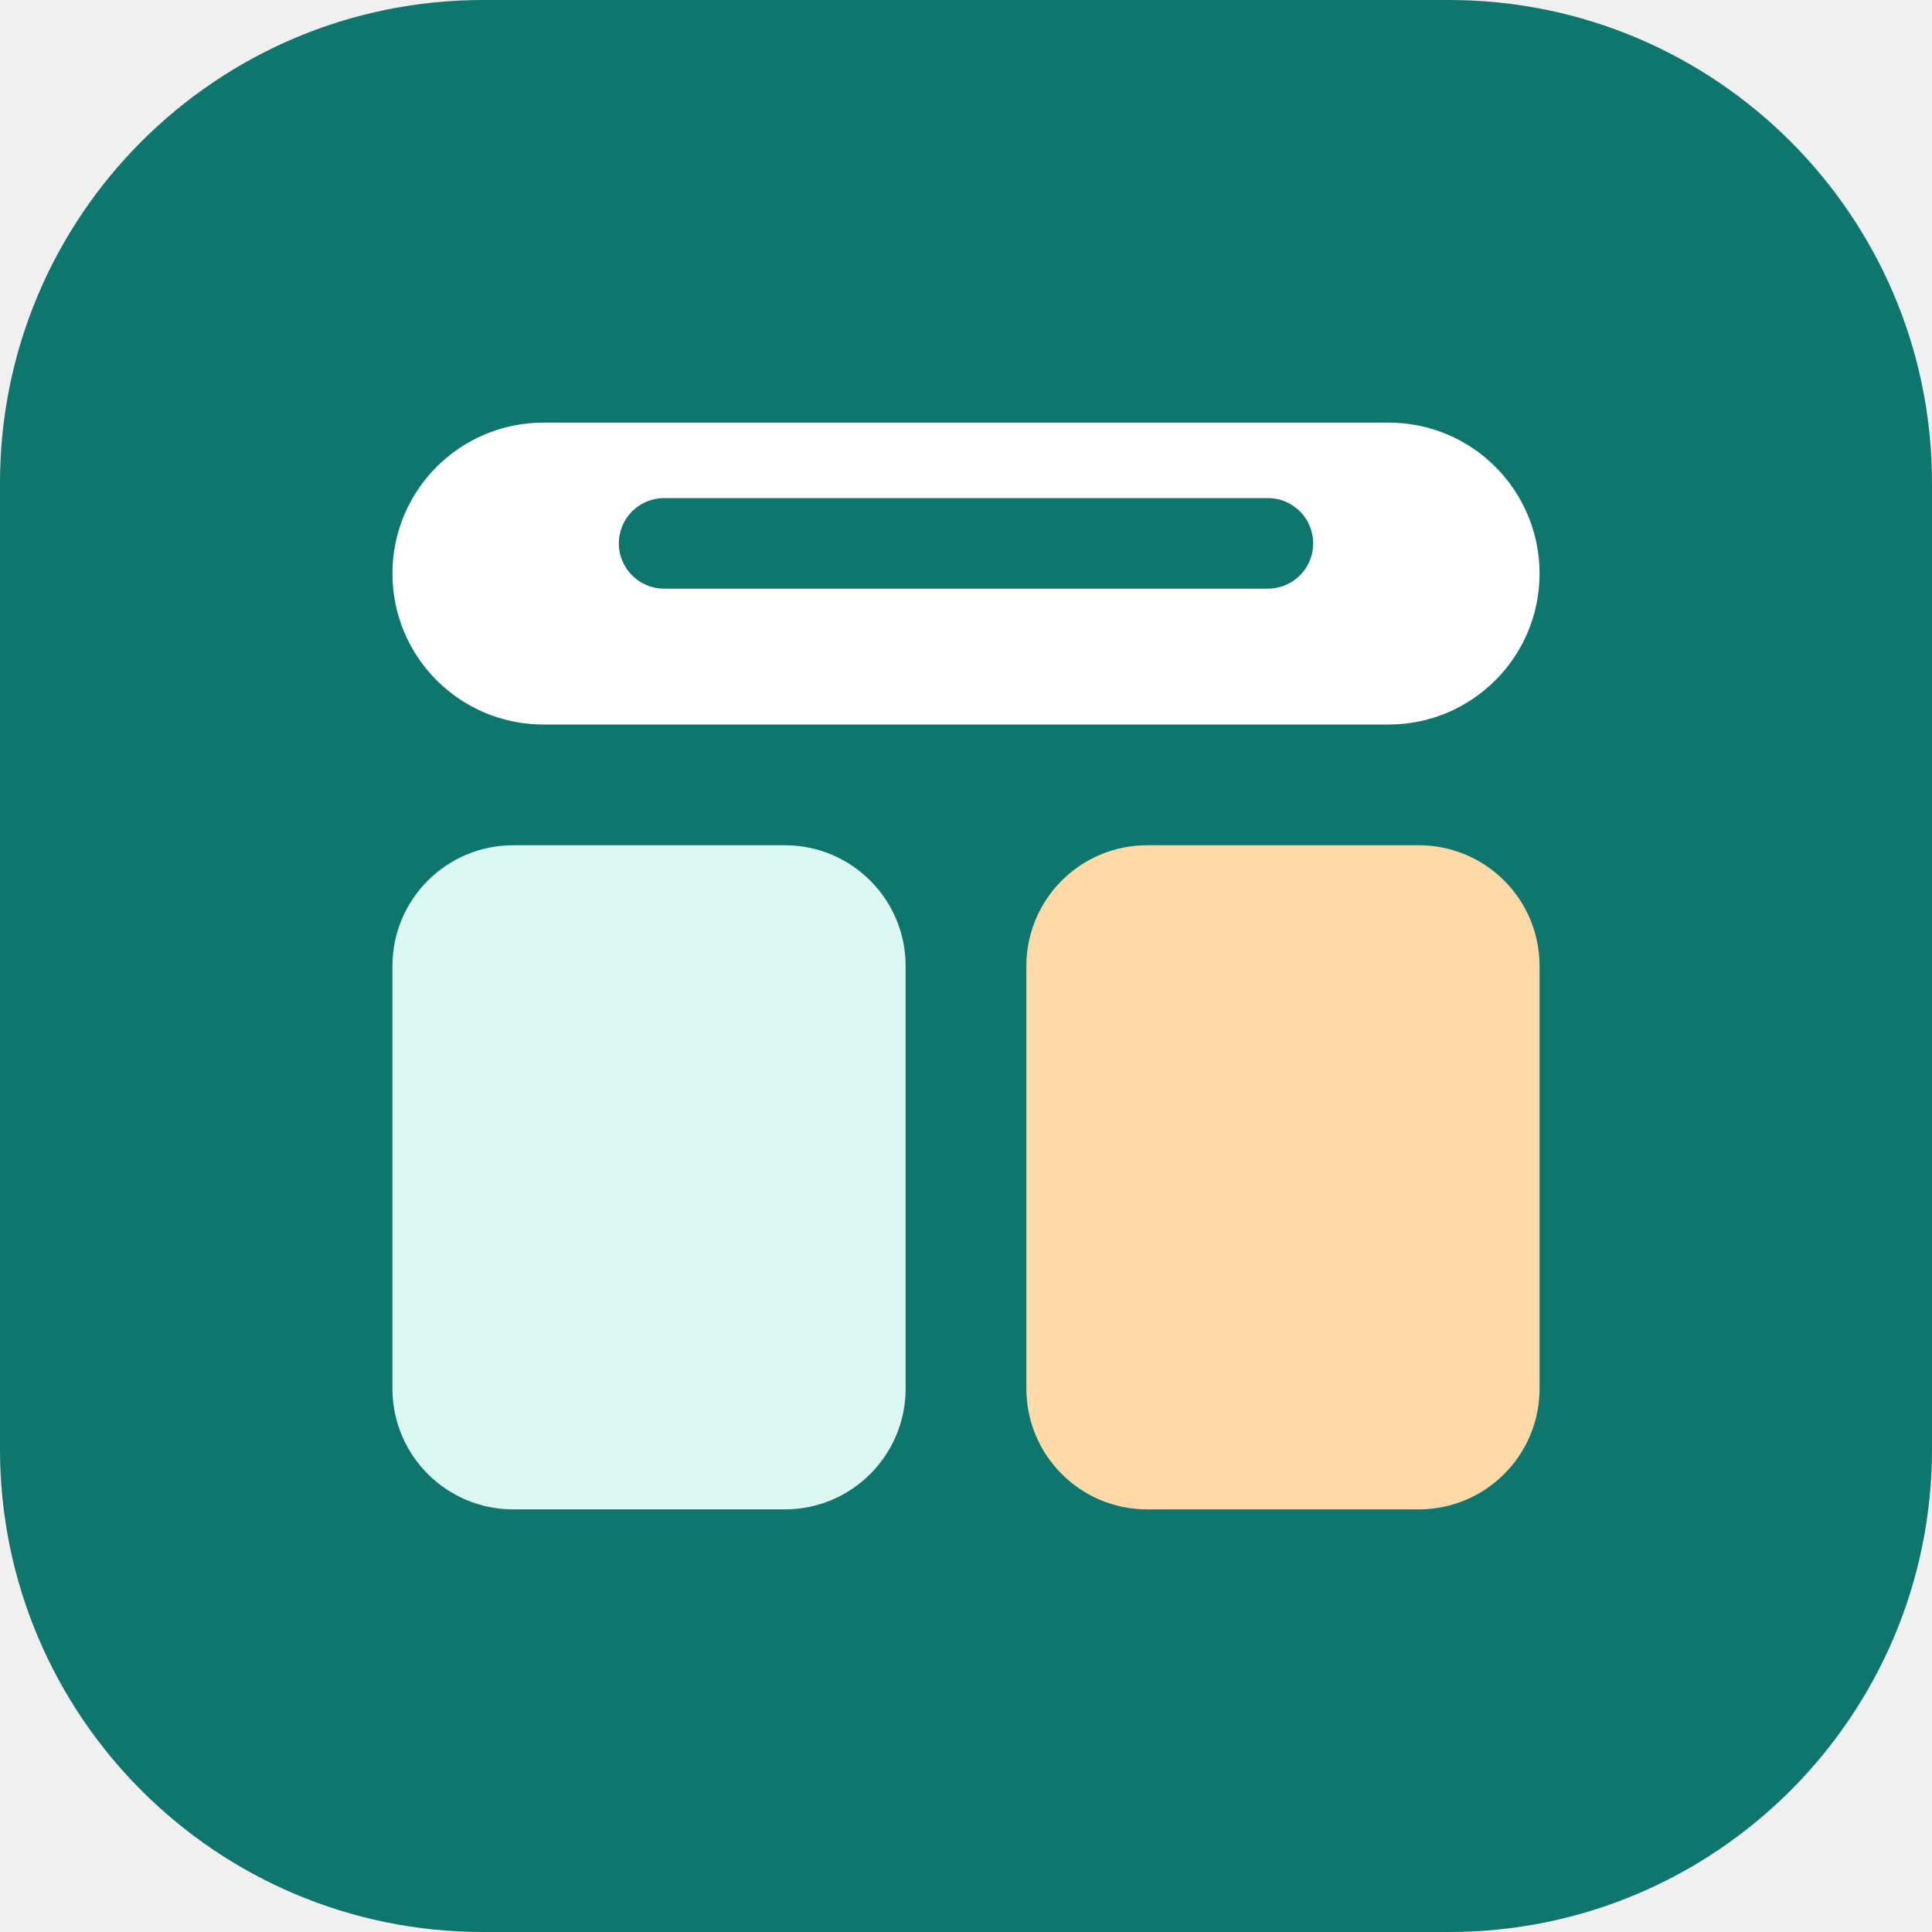
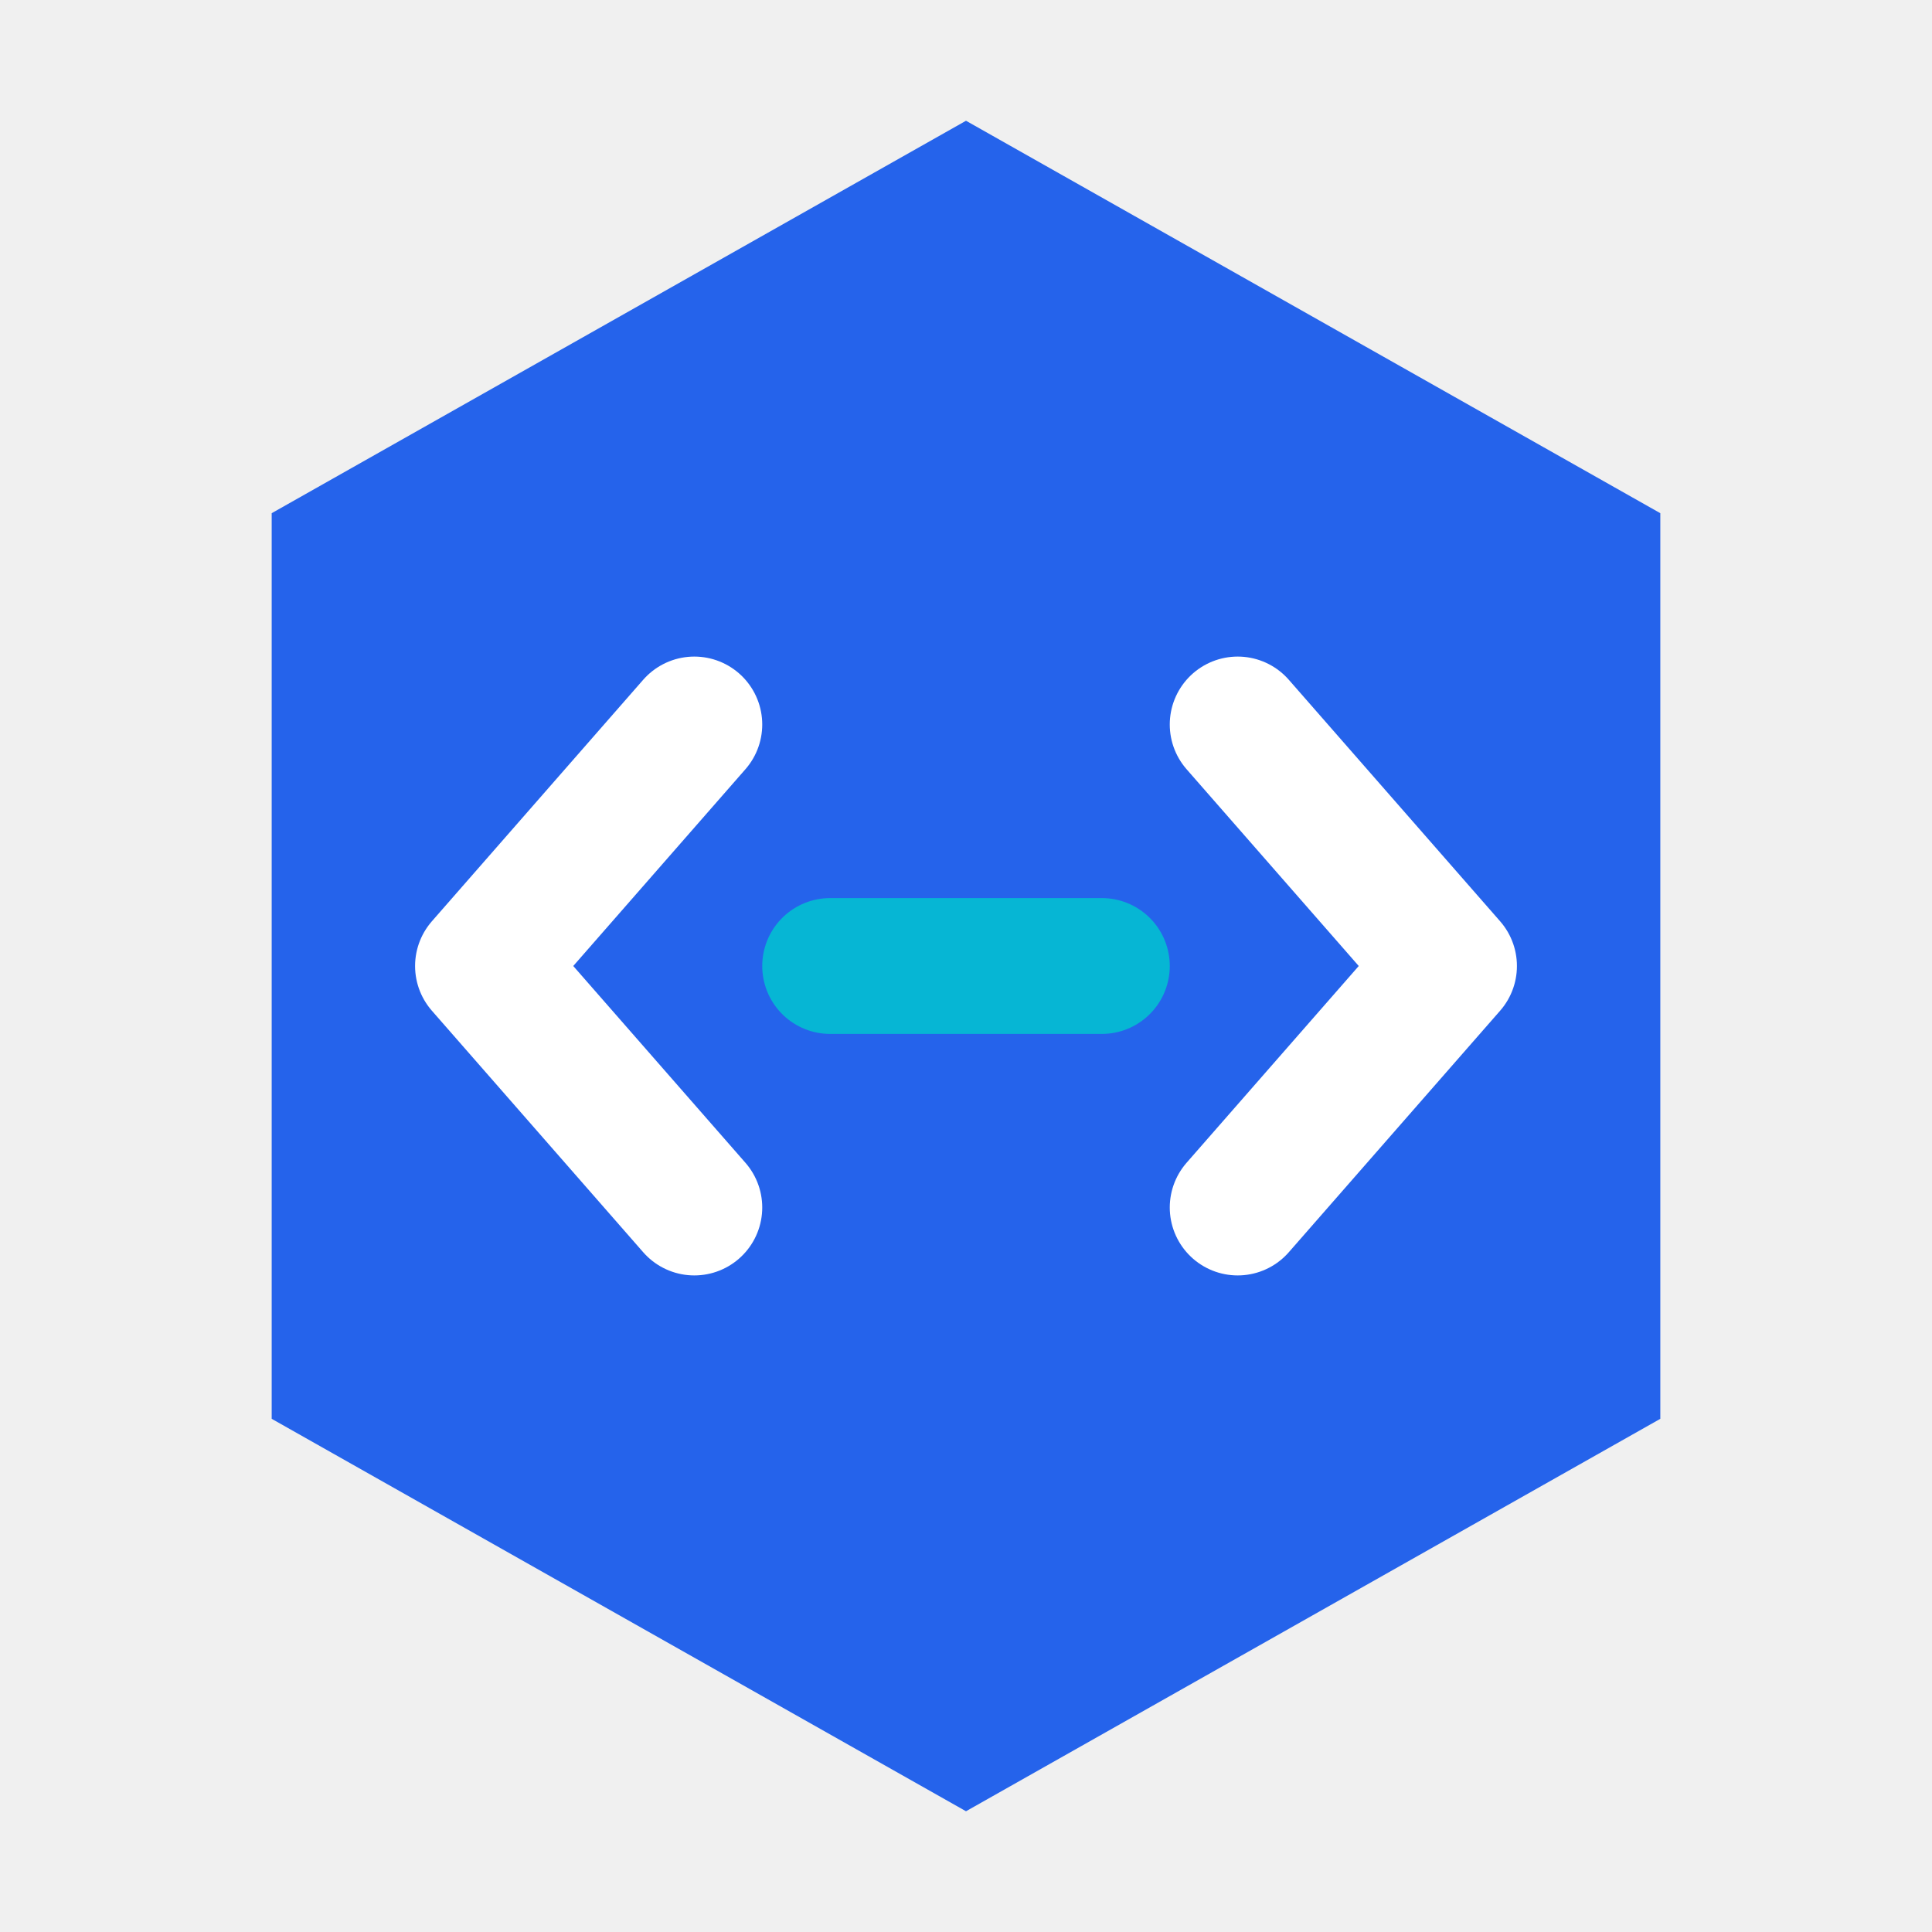
- <svg xmlns="http://www.w3.org/2000/svg" width="64" height="64" viewBox="0 0 64 64" role="img" aria-labelledby="title">
-   <rect width="64" height="64" rx="16" fill="#0f766e" />
-   <rect x="13" y="14" width="38" height="10" rx="5" fill="#ffffff" />
-   <rect x="13" y="28" width="17" height="22" rx="4" fill="#dcf7f1" />
-   <rect x="34" y="28" width="17" height="22" rx="4" fill="#ffd9a8" />
-   <path d="M22 18h20" stroke="#0f766e" stroke-width="3" stroke-linecap="round" />
+ <svg xmlns="http://www.w3.org/2000/svg" width="64" height="64" viewBox="0 0 64 64" role="img" aria-labelledby="title desc">
+   <path d="M32 4l23 13v30L32 60 9 47V17z" fill="#2563eb" />
+   <path d="M23 24l-7 8 7 8" fill="none" stroke="#ffffff" stroke-width="4.5" stroke-linecap="round" stroke-linejoin="round" />
+   <path d="M41 24l7 8-7 8" fill="none" stroke="#ffffff" stroke-width="4.5" stroke-linecap="round" stroke-linejoin="round" />
+   <path d="M27.5 32h9" fill="none" stroke="#06b6d4" stroke-width="4.5" stroke-linecap="round" />
</svg>
